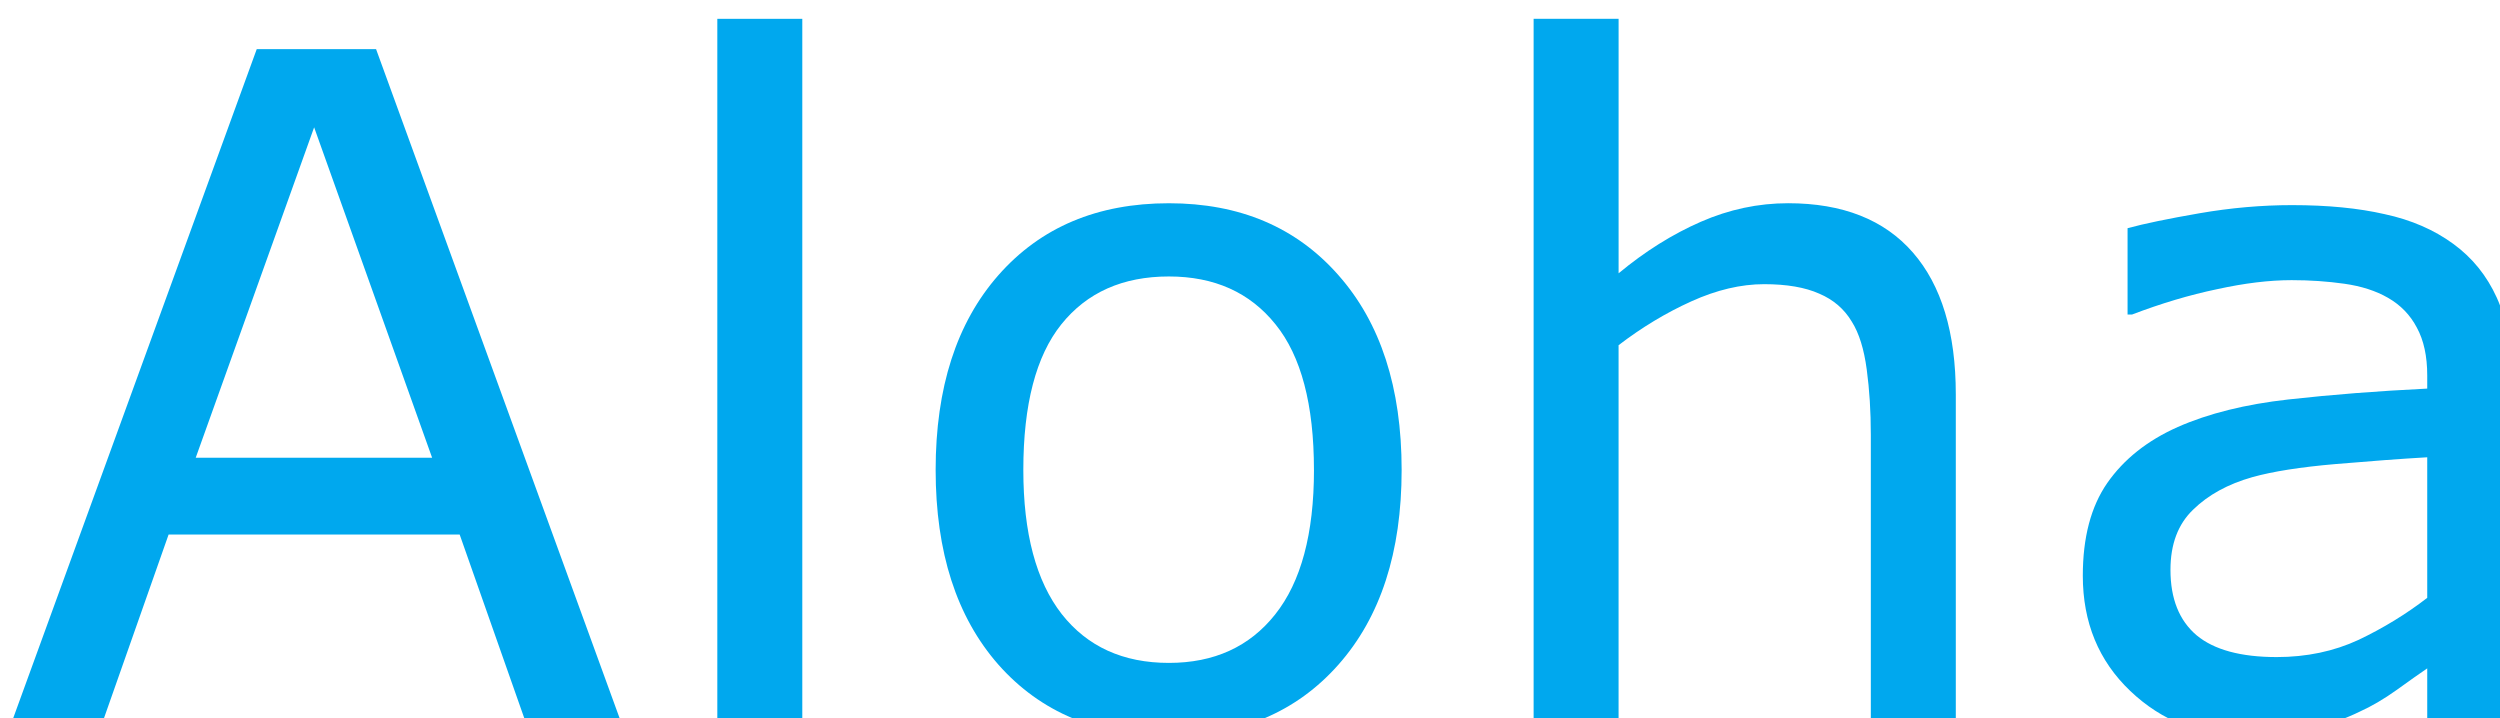
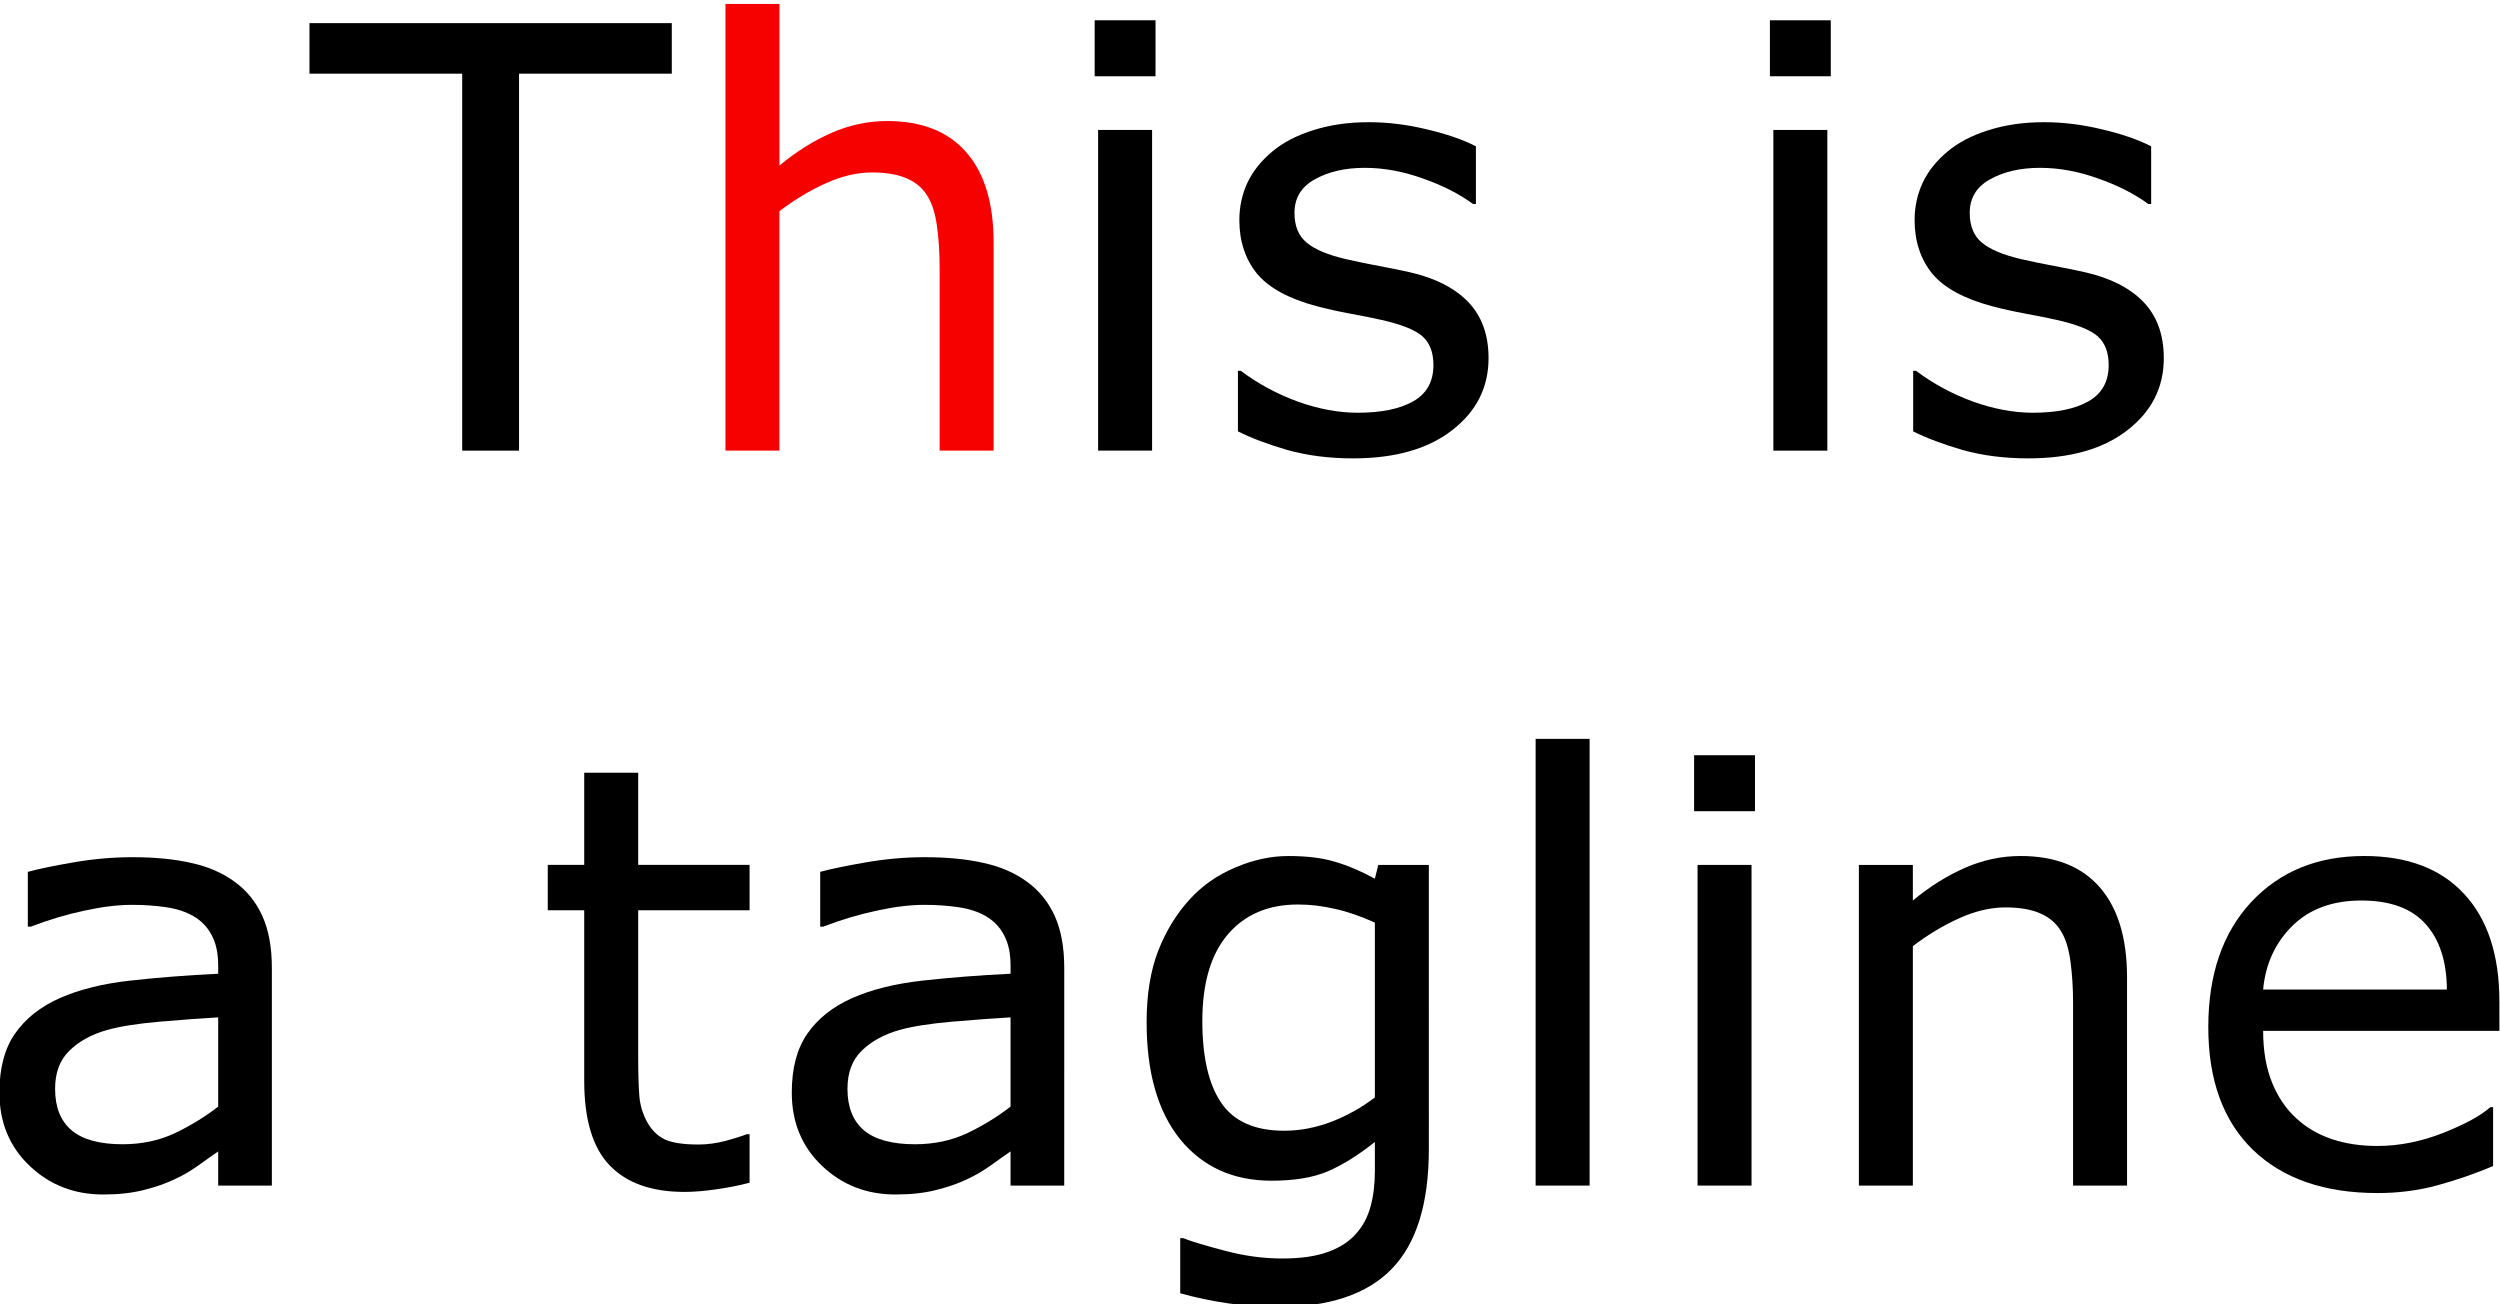
<svg xmlns="http://www.w3.org/2000/svg" version="1.1" id="svg3296">
  <defs id="defs3300" />
-   <g aria-label="Aloha" id="text3895" style="font-style:normal;font-weight:normal;font-size:40px;line-height:1.25;font-family:sans-serif;fill:#000000;fill-opacity:1;stroke:none" transform="translate(-12.86496,-42.97445)">
-     <path d="M 39.701,74.179 H 35.58 L 32.728,66.073 H 20.15 l -2.852,8.105 H 13.373 L 23.959,45.097 h 5.156 z M 31.537,62.753 26.439,48.476 21.322,62.753 Z" style="fill:#00a8ee;fill-opacity:1" id="path3897" />
-     <path d="M 47.533,74.179 H 43.861 V 43.788 h 3.672 z" style="fill:#00a8ee;fill-opacity:1" id="path3899" />
-     <path d="m 73.431,63.28 q 0,5.332 -2.734,8.418 -2.734,3.086 -7.324,3.086 -4.629,0 -7.363,-3.086 -2.715,-3.086 -2.715,-8.418 0,-5.332 2.715,-8.418 2.734,-3.105 7.363,-3.105 4.59,0 7.324,3.105 2.734,3.086 2.734,8.418 z m -3.789,0 q 0,-4.238 -1.66,-6.289 -1.66,-2.07 -4.609,-2.07 -2.988,0 -4.648,2.07 -1.641,2.051 -1.641,6.289 0,4.102 1.66,6.23 1.66,2.109 4.629,2.109 2.93,0 4.59,-2.09 1.68,-2.109 1.68,-6.25 z" style="fill:#00a8ee;fill-opacity:1" id="path3901" />
-     <path d="M 97.377,74.179 H 93.705 V 61.757 q 0,-1.504 -0.176,-2.812 -0.176,-1.328 -0.645,-2.07 -0.488,-0.82 -1.406,-1.211 -0.918,-0.41 -2.383,-0.41 -1.504,0 -3.145,0.742 -1.641,0.742 -3.145,1.895 V 74.179 H 79.134 V 43.788 h 3.672 v 10.996 q 1.719,-1.426 3.555,-2.227 1.836,-0.801 3.77,-0.801 3.535,0 5.391,2.129 1.855,2.129 1.855,6.133 z" style="fill:#00a8ee;fill-opacity:1" id="path3903" />
-     <path d="m 121.4,74.179 h -3.652 v -2.324 q -0.488,0.332 -1.328,0.938 -0.82,0.586 -1.602,0.938 -0.918,0.449 -2.109,0.742 -1.191,0.312 -2.793,0.312 -2.949,0 -5,-1.953 -2.051,-1.953 -2.051,-4.98 0,-2.48 1.055,-4.004 1.074,-1.543 3.047,-2.422 1.992,-0.879 4.785,-1.191 2.793,-0.312 5.996,-0.469 v -0.566 q 0,-1.25 -0.449,-2.07 -0.43,-0.82 -1.25,-1.289 -0.781,-0.449 -1.875,-0.605 -1.094,-0.156 -2.285,-0.156 -1.445,0 -3.223,0.391 -1.777,0.371 -3.672,1.094 h -0.195 v -3.73 q 1.074,-0.293 3.105,-0.645 2.031,-0.352 4.004,-0.352 2.305,0 4.004,0.391 1.719,0.371 2.969,1.289 1.23,0.898 1.875,2.324 0.645,1.426 0.645,3.535 z m -3.652,-5.371 v -6.074 q -1.68,0.098 -3.965,0.293 -2.266,0.195 -3.594,0.566 -1.582,0.449 -2.559,1.406 -0.977,0.938 -0.977,2.598 0,1.875 1.133,2.832 1.133,0.938 3.457,0.938 1.934,0 3.535,-0.742 1.602,-0.762 2.969,-1.816 z" style="fill:#00a8ee;fill-opacity:1" id="path3905" />
+   <g aria-label="This is a tagline" id="text5218" style="font-style:normal;font-weight:normal;font-size:40px;line-height:1.25;font-family:sans-serif;fill:#000000;fill-opacity:1;stroke:none">
+     <path d="M 45.702,5.012 H 35.311 V 30.657 H 31.444 V 5.012 H 21.054 v -3.438 h 24.648 z" style="text-align:center;text-anchor:middle" id="path5222" />
+     <path d="M 67.597,30.657 H 63.925 V 18.235 q 0,-1.504 -0.176,-2.812 -0.176,-1.328 -0.645,-2.07 -0.488,-0.82 -1.406,-1.211 -0.918,-0.41 -2.383,-0.41 -1.504,0 -3.145,0.742 -1.641,0.742 -3.145,1.895 V 30.657 H 49.354 V 0.266 h 3.672 V 11.262 q 1.719,-1.426 3.555,-2.227 1.836,-0.801 3.77,-0.801 3.535,0 5.391,2.129 1.855,2.129 1.855,6.133 z" style="text-align:center;text-anchor:middle;fill:#f70000;fill-opacity:1" id="path5224" />
+     <path d="M 78.612,5.188 H 74.472 V 1.38 h 4.141 z M 78.378,30.657 H 74.706 V 8.841 h 3.672 z" style="text-align:center;text-anchor:middle" id="path5226" />
+     <path d="m 101.268,24.368 q 0,2.988 -2.48,4.902 -2.461,1.914 -6.738,1.914 -2.422,0 -4.453,-0.566 -2.012,-0.586 -3.379,-1.27 v -4.121 h 0.195 q 1.738,1.309 3.867,2.09 2.129,0.762 4.082,0.762 2.422,0 3.789,-0.781 1.367,-0.781 1.367,-2.461 0,-1.289 -0.742,-1.953 -0.742,-0.664 -2.852,-1.133 -0.781,-0.176 -2.051,-0.41 -1.25,-0.234 -2.285,-0.508 -2.871,-0.762 -4.082,-2.227 -1.191,-1.484 -1.191,-3.633 0,-1.348 0.547,-2.539 0.566,-1.191 1.699,-2.129 1.094,-0.918 2.773,-1.445 1.699,-0.547 3.789,-0.547 1.953,0 3.945,0.488 2.012,0.469 3.34,1.152 v 3.926 h -0.195 q -1.406,-1.035 -3.418,-1.738 -2.012,-0.723 -3.945,-0.723 -2.012,0 -3.398,0.781 -1.387,0.762 -1.387,2.285 0,1.348 0.84,2.031 0.82,0.684 2.656,1.113 1.016,0.234 2.266,0.469 1.27,0.234 2.109,0.43 2.559,0.586 3.945,2.012 1.387,1.445 1.387,3.828 z" style="text-align:center;text-anchor:middle" id="path5228" />
+     <path d="m 124.55,5.188 h -4.141 V 1.38 h 4.141 z m -0.234,25.469 h -3.672 V 8.841 h 3.672 z" style="text-align:center;text-anchor:middle" id="path5230" />
+     <path d="m 147.206,24.368 q 0,2.988 -2.48,4.902 -2.461,1.914 -6.738,1.914 -2.422,0 -4.453,-0.566 -2.012,-0.586 -3.379,-1.27 v -4.121 h 0.195 q 1.738,1.309 3.867,2.09 2.129,0.762 4.082,0.762 2.422,0 3.789,-0.781 1.367,-0.781 1.367,-2.461 0,-1.289 -0.742,-1.953 -0.742,-0.664 -2.852,-1.133 -0.781,-0.176 -2.051,-0.41 -1.25,-0.234 -2.285,-0.508 -2.871,-0.762 -4.082,-2.227 -1.191,-1.484 -1.191,-3.633 0,-1.348 0.547,-2.539 0.566,-1.191 1.699,-2.129 1.094,-0.918 2.773,-1.445 1.699,-0.547 3.789,-0.547 1.953,0 3.945,0.488 2.012,0.469 3.34,1.152 v 3.926 h -0.195 q -1.406,-1.035 -3.418,-1.738 -2.012,-0.723 -3.945,-0.723 -2.012,0 -3.398,0.781 -1.387,0.762 -1.387,2.285 0,1.348 0.84,2.031 0.82,0.684 2.656,1.113 1.016,0.234 2.266,0.469 1.27,0.234 2.109,0.43 2.559,0.586 3.945,2.012 1.387,1.445 1.387,3.828 z" style="text-align:center;text-anchor:middle" id="path5232" />
+     <path d="m 18.495,80.657 h -3.652 v -2.324 q -0.488,0.332 -1.328,0.938 -0.82,0.586 -1.602,0.938 -0.918,0.449 -2.109,0.742 -1.191,0.312 -2.793,0.312 -2.949,0 -5,-1.953 -2.051,-1.953 -2.051,-4.98 0,-2.48 1.055,-4.004 1.074,-1.543 3.047,-2.422 1.992,-0.879 4.785,-1.191 2.793,-0.312 5.996,-0.469 v -0.566 q 0,-1.25 -0.449,-2.07 -0.43,-0.82 -1.25,-1.289 -0.781,-0.449 -1.875,-0.605 -1.094,-0.156 -2.285,-0.156 -1.445,0 -3.223,0.391 -1.777,0.371 -3.672,1.094 H 1.893 v -3.73 q 1.074,-0.293 3.105,-0.645 2.031,-0.352 4.004,-0.352 2.305,0 4.004,0.391 1.719,0.371 2.969,1.289 1.23,0.898 1.875,2.324 0.645,1.426 0.645,3.535 z m -3.652,-5.371 v -6.074 q -1.68,0.098 -3.965,0.293 -2.266,0.195 -3.594,0.566 -1.582,0.449 -2.559,1.406 -0.977,0.938 -0.977,2.598 0,1.875 1.133,2.832 1.133,0.938 3.457,0.938 1.934,0 3.535,-0.742 1.602,-0.762 2.969,-1.816 z" style="text-align:center;text-anchor:middle" id="path5234" />
+     <path d="m 50.995,80.462 q -1.035,0.273 -2.266,0.449 -1.211,0.176 -2.168,0.176 -3.34,0 -5.078,-1.797 -1.738,-1.797 -1.738,-5.762 V 61.926 h -2.48 v -3.086 h 2.48 v -6.27 h 3.672 v 6.27 h 7.578 v 3.086 h -7.578 v 9.941 q 0,1.719 0.078,2.695 0.078,0.957 0.547,1.797 0.43,0.781 1.172,1.152 0.762,0.352 2.305,0.352 0.898,0 1.875,-0.254 0.977,-0.273 1.406,-0.449 h 0.195 z" style="text-align:center;text-anchor:middle" id="path5236" />
+     <path d="m 72.401,80.657 h -3.652 v -2.324 q -0.488,0.332 -1.328,0.938 -0.82,0.586 -1.602,0.938 -0.918,0.449 -2.109,0.742 -1.191,0.312 -2.793,0.312 -2.949,0 -5,-1.953 -2.051,-1.953 -2.051,-4.98 0,-2.48 1.055,-4.004 1.074,-1.543 3.047,-2.422 1.992,-0.879 4.785,-1.191 2.793,-0.312 5.996,-0.469 v -0.566 q 0,-1.25 -0.449,-2.07 -0.43,-0.82 -1.25,-1.289 -0.781,-0.449 -1.875,-0.605 -1.094,-0.156 -2.285,-0.156 -1.445,0 -3.223,0.391 -1.777,0.371 -3.672,1.094 h -0.195 v -3.73 q 1.074,-0.293 3.105,-0.645 2.031,-0.352 4.004,-0.352 2.305,0 4.004,0.391 1.719,0.371 2.969,1.289 1.23,0.898 1.875,2.324 0.645,1.426 0.645,3.535 z m -3.652,-5.371 v -6.074 q -1.68,0.098 -3.965,0.293 -2.266,0.195 -3.594,0.566 -1.582,0.449 -2.559,1.406 -0.977,0.938 -0.977,2.598 0,1.875 1.133,2.832 1.133,0.938 3.457,0.938 1.934,0 3.535,-0.742 1.602,-0.762 2.969,-1.816 z" style="text-align:center;text-anchor:middle" id="path5238" />
+     <path d="m 97.206,78.176 q 0,5.547 -2.52,8.145 -2.52,2.598 -7.754,2.598 -1.738,0 -3.398,-0.254 -1.641,-0.234 -3.242,-0.684 v -3.75 h 0.195 q 0.898,0.352 2.852,0.859 1.953,0.527 3.906,0.527 1.875,0 3.105,-0.449 1.23,-0.449 1.914,-1.25 0.684,-0.762 0.977,-1.836 0.293,-1.074 0.293,-2.402 v -1.992 q -1.66,1.328 -3.184,1.992 -1.504,0.645 -3.848,0.645 -3.906,0 -6.211,-2.812 -2.285,-2.832 -2.285,-7.969 0,-2.812 0.781,-4.844 0.801,-2.051 2.168,-3.535 1.27,-1.387 3.086,-2.148 1.816,-0.781 3.613,-0.781 1.895,0 3.164,0.391 1.289,0.371 2.715,1.152 l 0.234,-0.938 h 3.438 z M 93.534,74.661 V 62.766 q -1.465,-0.664 -2.734,-0.938 -1.25,-0.293 -2.5,-0.293 -3.027,0 -4.766,2.031 -1.738,2.031 -1.738,5.898 0,3.672 1.289,5.566 1.289,1.895 4.277,1.895 1.602,0 3.203,-0.605 1.621,-0.625 2.969,-1.66 z" style="text-align:center;text-anchor:middle" id="path5240" />
+     <path d="m 108.143,80.657 h -3.672 V 50.266 h 3.672 z" style="text-align:center;text-anchor:middle" id="path5242" />
+     <path d="m 119.393,55.188 h -4.141 v -3.809 h 4.141 z m -0.234,25.469 h -3.672 V 58.841 h 3.672 z" style="text-align:center;text-anchor:middle" id="path5244" />
+     <path d="m 144.706,80.657 h -3.672 V 68.235 q 0,-1.504 -0.176,-2.812 -0.176,-1.328 -0.645,-2.07 -0.488,-0.82 -1.406,-1.211 -0.918,-0.41 -2.383,-0.41 -1.504,0 -3.145,0.742 -1.641,0.742 -3.145,1.895 v 16.289 h -3.672 V 58.841 h 3.672 v 2.422 q 1.719,-1.426 3.555,-2.227 1.836,-0.801 3.77,-0.801 3.535,0 5.391,2.129 1.855,2.129 1.855,6.133 z" style="text-align:center;text-anchor:middle" id="path5246" />
+     <path d="m 170.038,70.13 h -16.074 q 0,2.012 0.605,3.516 0.605,1.484 1.66,2.441 1.016,0.938 2.402,1.406 1.406,0.469 3.086,0.469 2.227,0 4.473,-0.879 2.266,-0.898 3.223,-1.758 h 0.195 v 4.004 q -1.855,0.781 -3.789,1.309 -1.934,0.527 -4.062,0.527 -5.43,0 -8.477,-2.93 -3.047,-2.949 -3.047,-8.359 0,-5.352 2.91,-8.496 2.93,-3.145 7.695,-3.145 4.414,0 6.797,2.578 2.402,2.578 2.402,7.324 z m -3.574,-2.812 q -0.019,-2.891 -1.465,-4.473 -1.426,-1.582 -4.355,-1.582 -2.949,0 -4.707,1.738 -1.738,1.738 -1.973,4.316 z" style="text-align:center;text-anchor:middle" id="path5248" />
  </g>
</svg>
